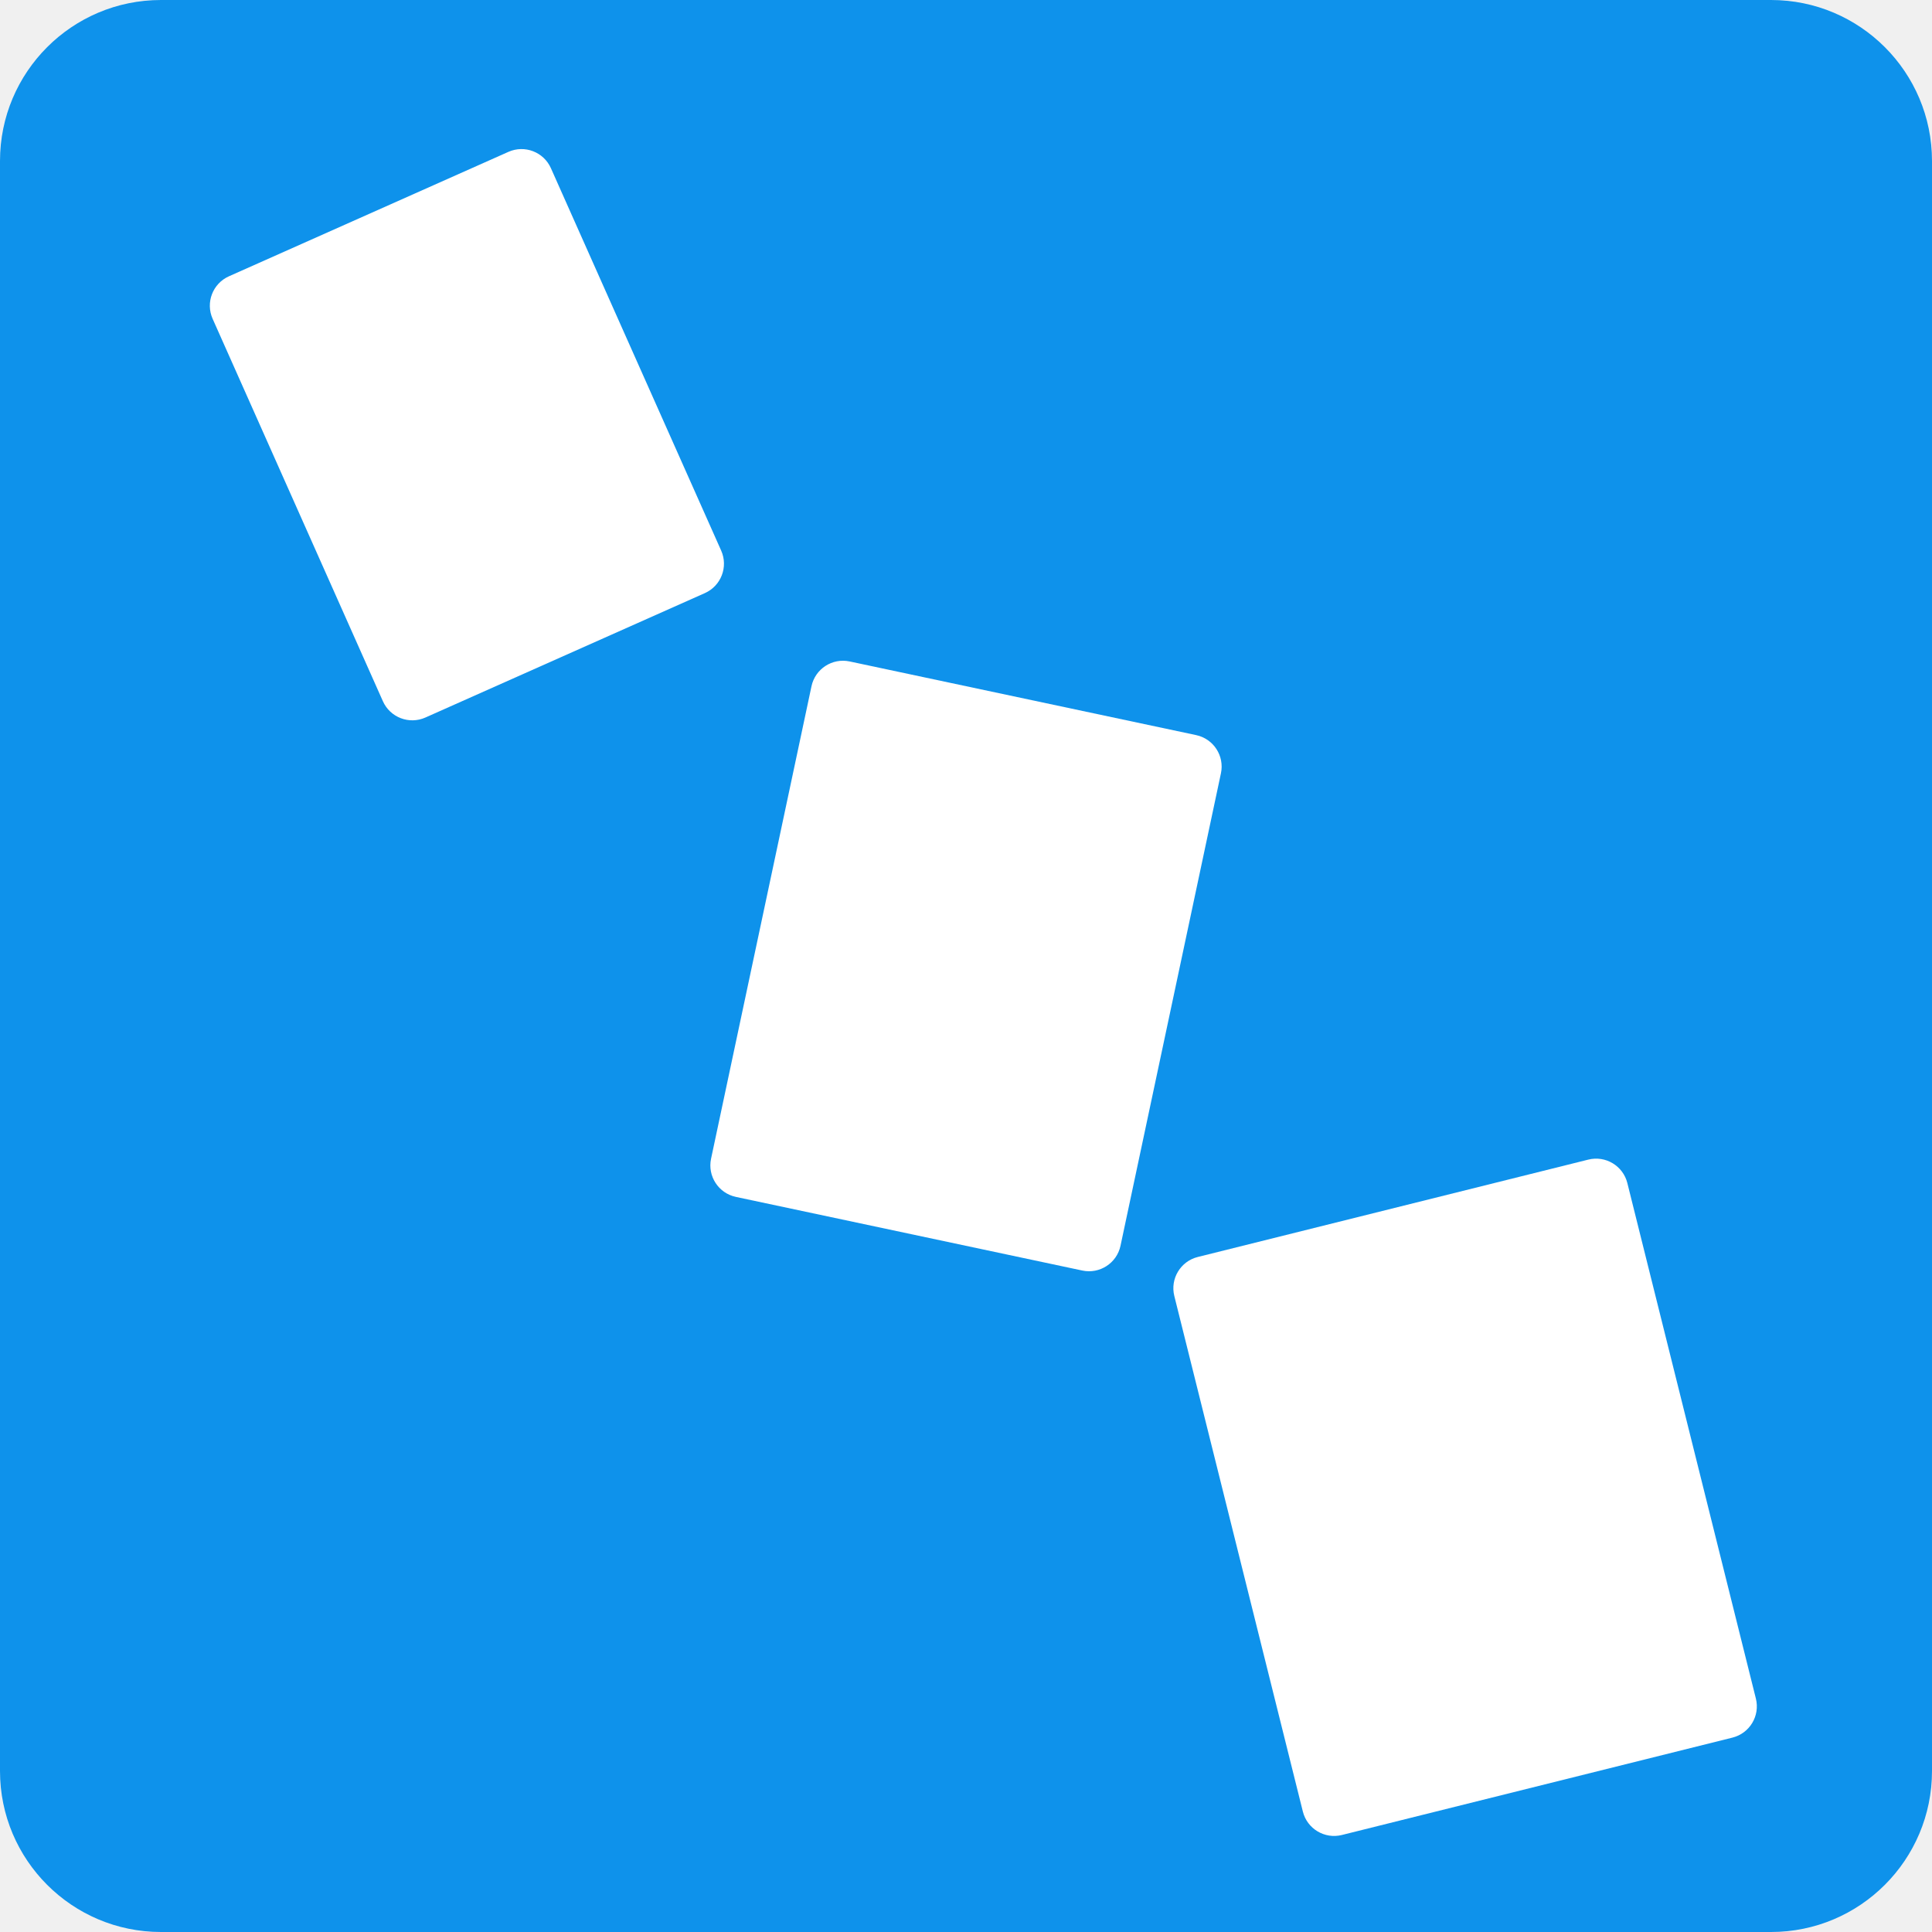
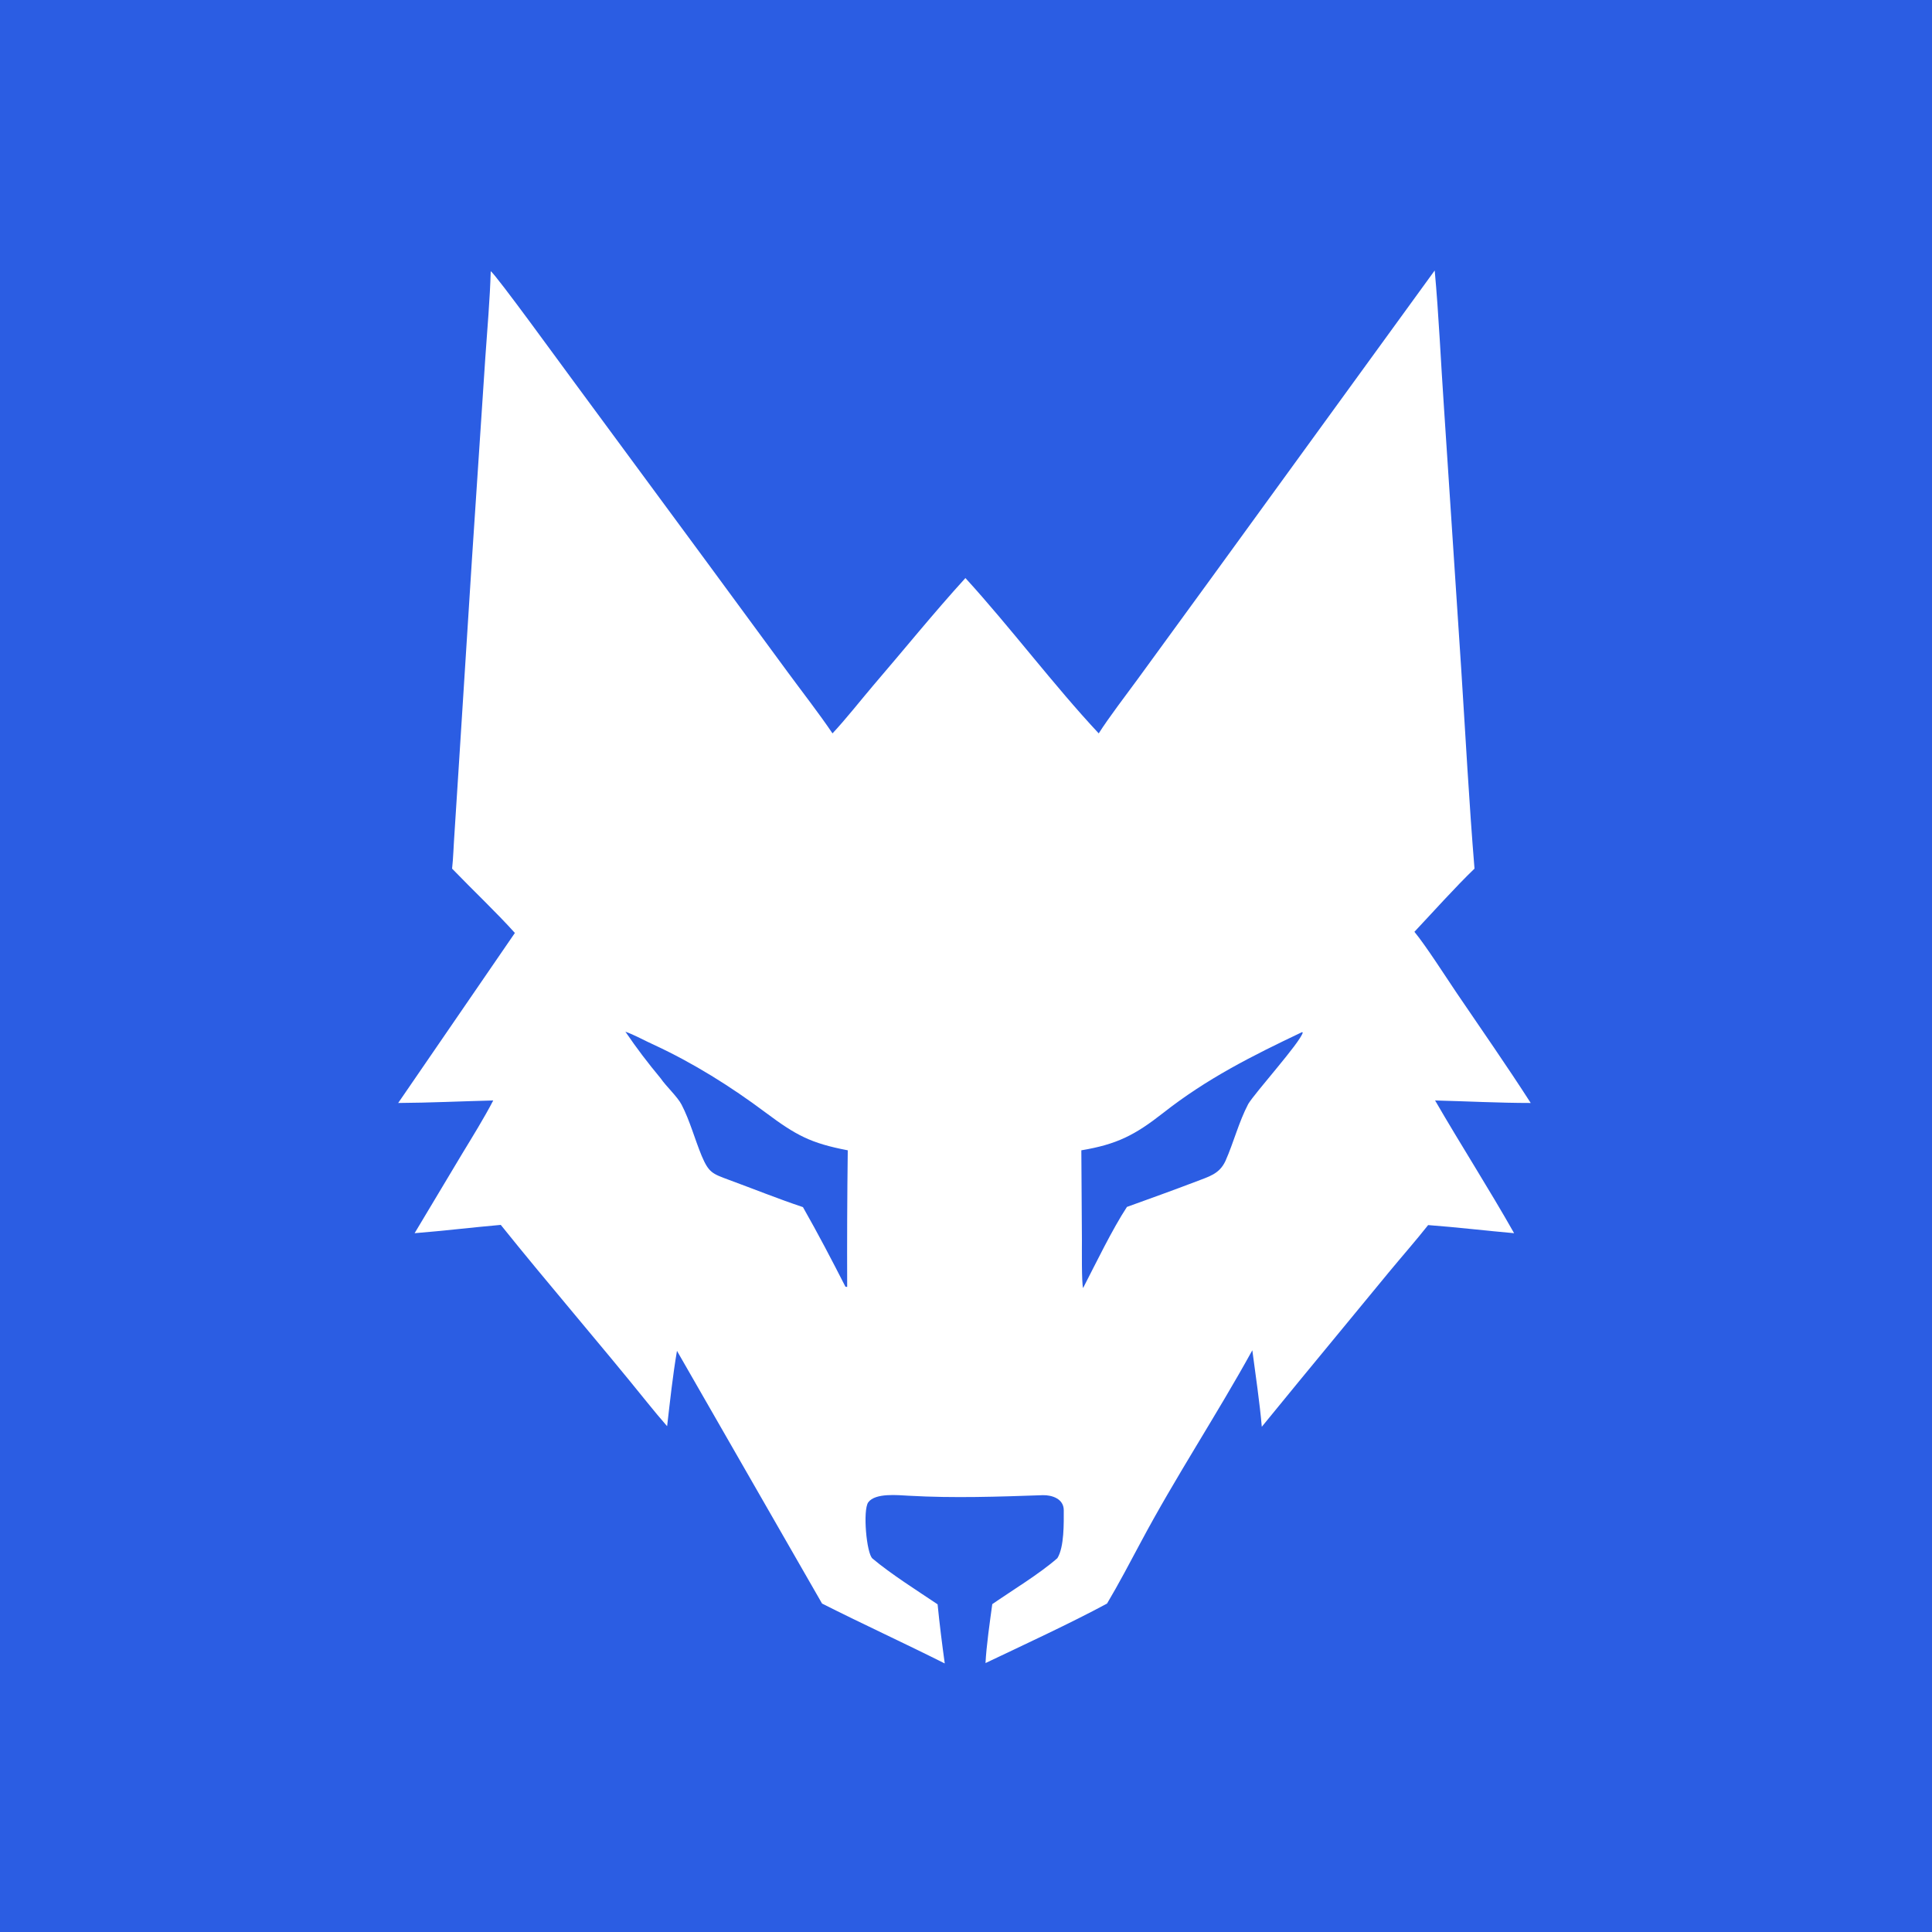
- <svg xmlns="http://www.w3.org/2000/svg" width="24" height="24" viewBox="0 0 24 24" fill="none" role="img" aria-label="Wager">
-   <defs>
-     <clipPath id="logo-tile">
-       <rect width="24" height="24" rx="2" />
-     </clipPath>
-   </defs>
-   <rect width="24" height="24" rx="2" fill="#0E92EB" />
-   <g clip-path="url(#logo-tile)" fill="#FFFFFF">
-     <rect x="3.50" y="2.40" width="4.6" height="6" rx="0.4" transform="rotate(-24 5.8 5.4)" />
-     <rect x="9.40" y="8.60" width="5.2" height="6.8" rx="0.4" transform="rotate(12 12 12)" />
-     <rect x="15.30" y="14.90" width="5.8" height="7.4" rx="0.4" transform="rotate(-14 18.2 18.6)" />
-   </g>
+ <svg xmlns="http://www.w3.org/2000/svg" width="100" height="100" viewBox="0 0 100 100" fill="none" role="img" aria-label="Wagerwolf">
+   <rect width="100" height="100" fill="#2B5DE3" />
+   <path fill="#FFFFFF" fill-rule="evenodd" d="M25.4 14.04C25.64 14.17 29.21 19.1 29.69 19.74L36.59 29.1L40.75 34.76C41.49 35.77 42.39 36.92 43.09 37.96C43.79 37.21 44.52 36.28 45.19 35.49C46.78 33.64 48.33 31.72 49.97 29.92C52.29 32.46 54.55 35.48 56.87 37.96C57.39 37.14 58.28 35.98 58.88 35.16L62.69 29.93L74.26 14C74.47 16.27 74.58 18.8 74.74 21.1L75.63 34.59C75.85 38 76.04 41.57 76.32 44.96C75.35 45.89 74.16 47.22 73.21 48.23C73.79 48.93 74.86 50.6 75.4 51.4C76.67 53.27 78.01 55.19 79.23 57.09C77.61 57.09 75.91 57 74.28 56.96C75.61 59.26 77.07 61.53 78.37 63.83C76.89 63.7 75.4 63.52 73.92 63.41C73.28 64.22 72.54 65.06 71.88 65.86L67.25 71.48L65.31 73.85C65.21 72.66 64.98 71.1 64.82 69.89C62.98 73.23 60.85 76.44 59.05 79.82C58.5 80.85 57.9 81.99 57.3 83C55.41 84.02 52.96 85.15 51.01 86.08C51.05 85.23 51.24 83.9 51.36 83.03C52.37 82.33 53.81 81.46 54.73 80.65C55.09 80.07 55.06 78.81 55.06 78.17C55.06 77.57 54.44 77.38 53.98 77.39C51.67 77.47 49.38 77.55 47.06 77.42C46.47 77.39 45.31 77.26 44.94 77.76C44.65 78.17 44.85 80.41 45.16 80.67C46.11 81.47 47.49 82.34 48.53 83.04C48.63 84.06 48.76 85.08 48.9 86.1C46.81 85.05 44.65 84.06 42.55 83L35.04 69.92C34.82 71.2 34.68 72.53 34.53 73.82C34.18 73.42 33.83 73 33.5 72.59C31.01 69.5 28.4 66.49 25.92 63.4C24.44 63.53 22.96 63.71 21.46 63.83L23.92 59.72C24.46 58.83 25.05 57.88 25.53 56.96C23.9 57 22.24 57.08 20.61 57.09L26.65 48.29C25.73 47.26 24.4 46 23.4 44.96C23.46 44.44 23.48 43.73 23.52 43.19L23.74 39.76L24.43 28.91L25.12 18.51C25.22 17.06 25.36 15.48 25.4 14.04ZM67.4 53.42L67.43 53.45C67.29 53.97 64.97 56.54 64.61 57.14C64.12 58.07 63.86 59.12 63.43 60.09C63.11 60.78 62.56 60.9 61.9 61.16C60.72 61.61 59.52 62.04 58.33 62.47C57.57 63.63 56.72 65.39 56.06 66.67C55.98 66.41 56 64.62 56 64.21L55.97 59.54C57.81 59.23 58.73 58.76 60.2 57.61C62.46 55.83 64.81 54.65 67.4 53.42ZM32.37 53.4C32.83 53.56 33.4 53.88 33.85 54.08C35.88 55.02 37.83 56.24 39.62 57.58C41.2 58.76 41.95 59.17 43.88 59.54C43.85 61.9 43.84 64.26 43.85 66.61L43.76 66.6C43.03 65.17 42.35 63.87 41.56 62.48C40.27 62.05 39.01 61.54 37.73 61.07C36.87 60.75 36.69 60.7 36.32 59.83C35.96 58.96 35.71 58.01 35.28 57.18C35.07 56.77 34.47 56.22 34.2 55.82C33.52 55 32.97 54.28 32.37 53.4Z" />
</svg>
